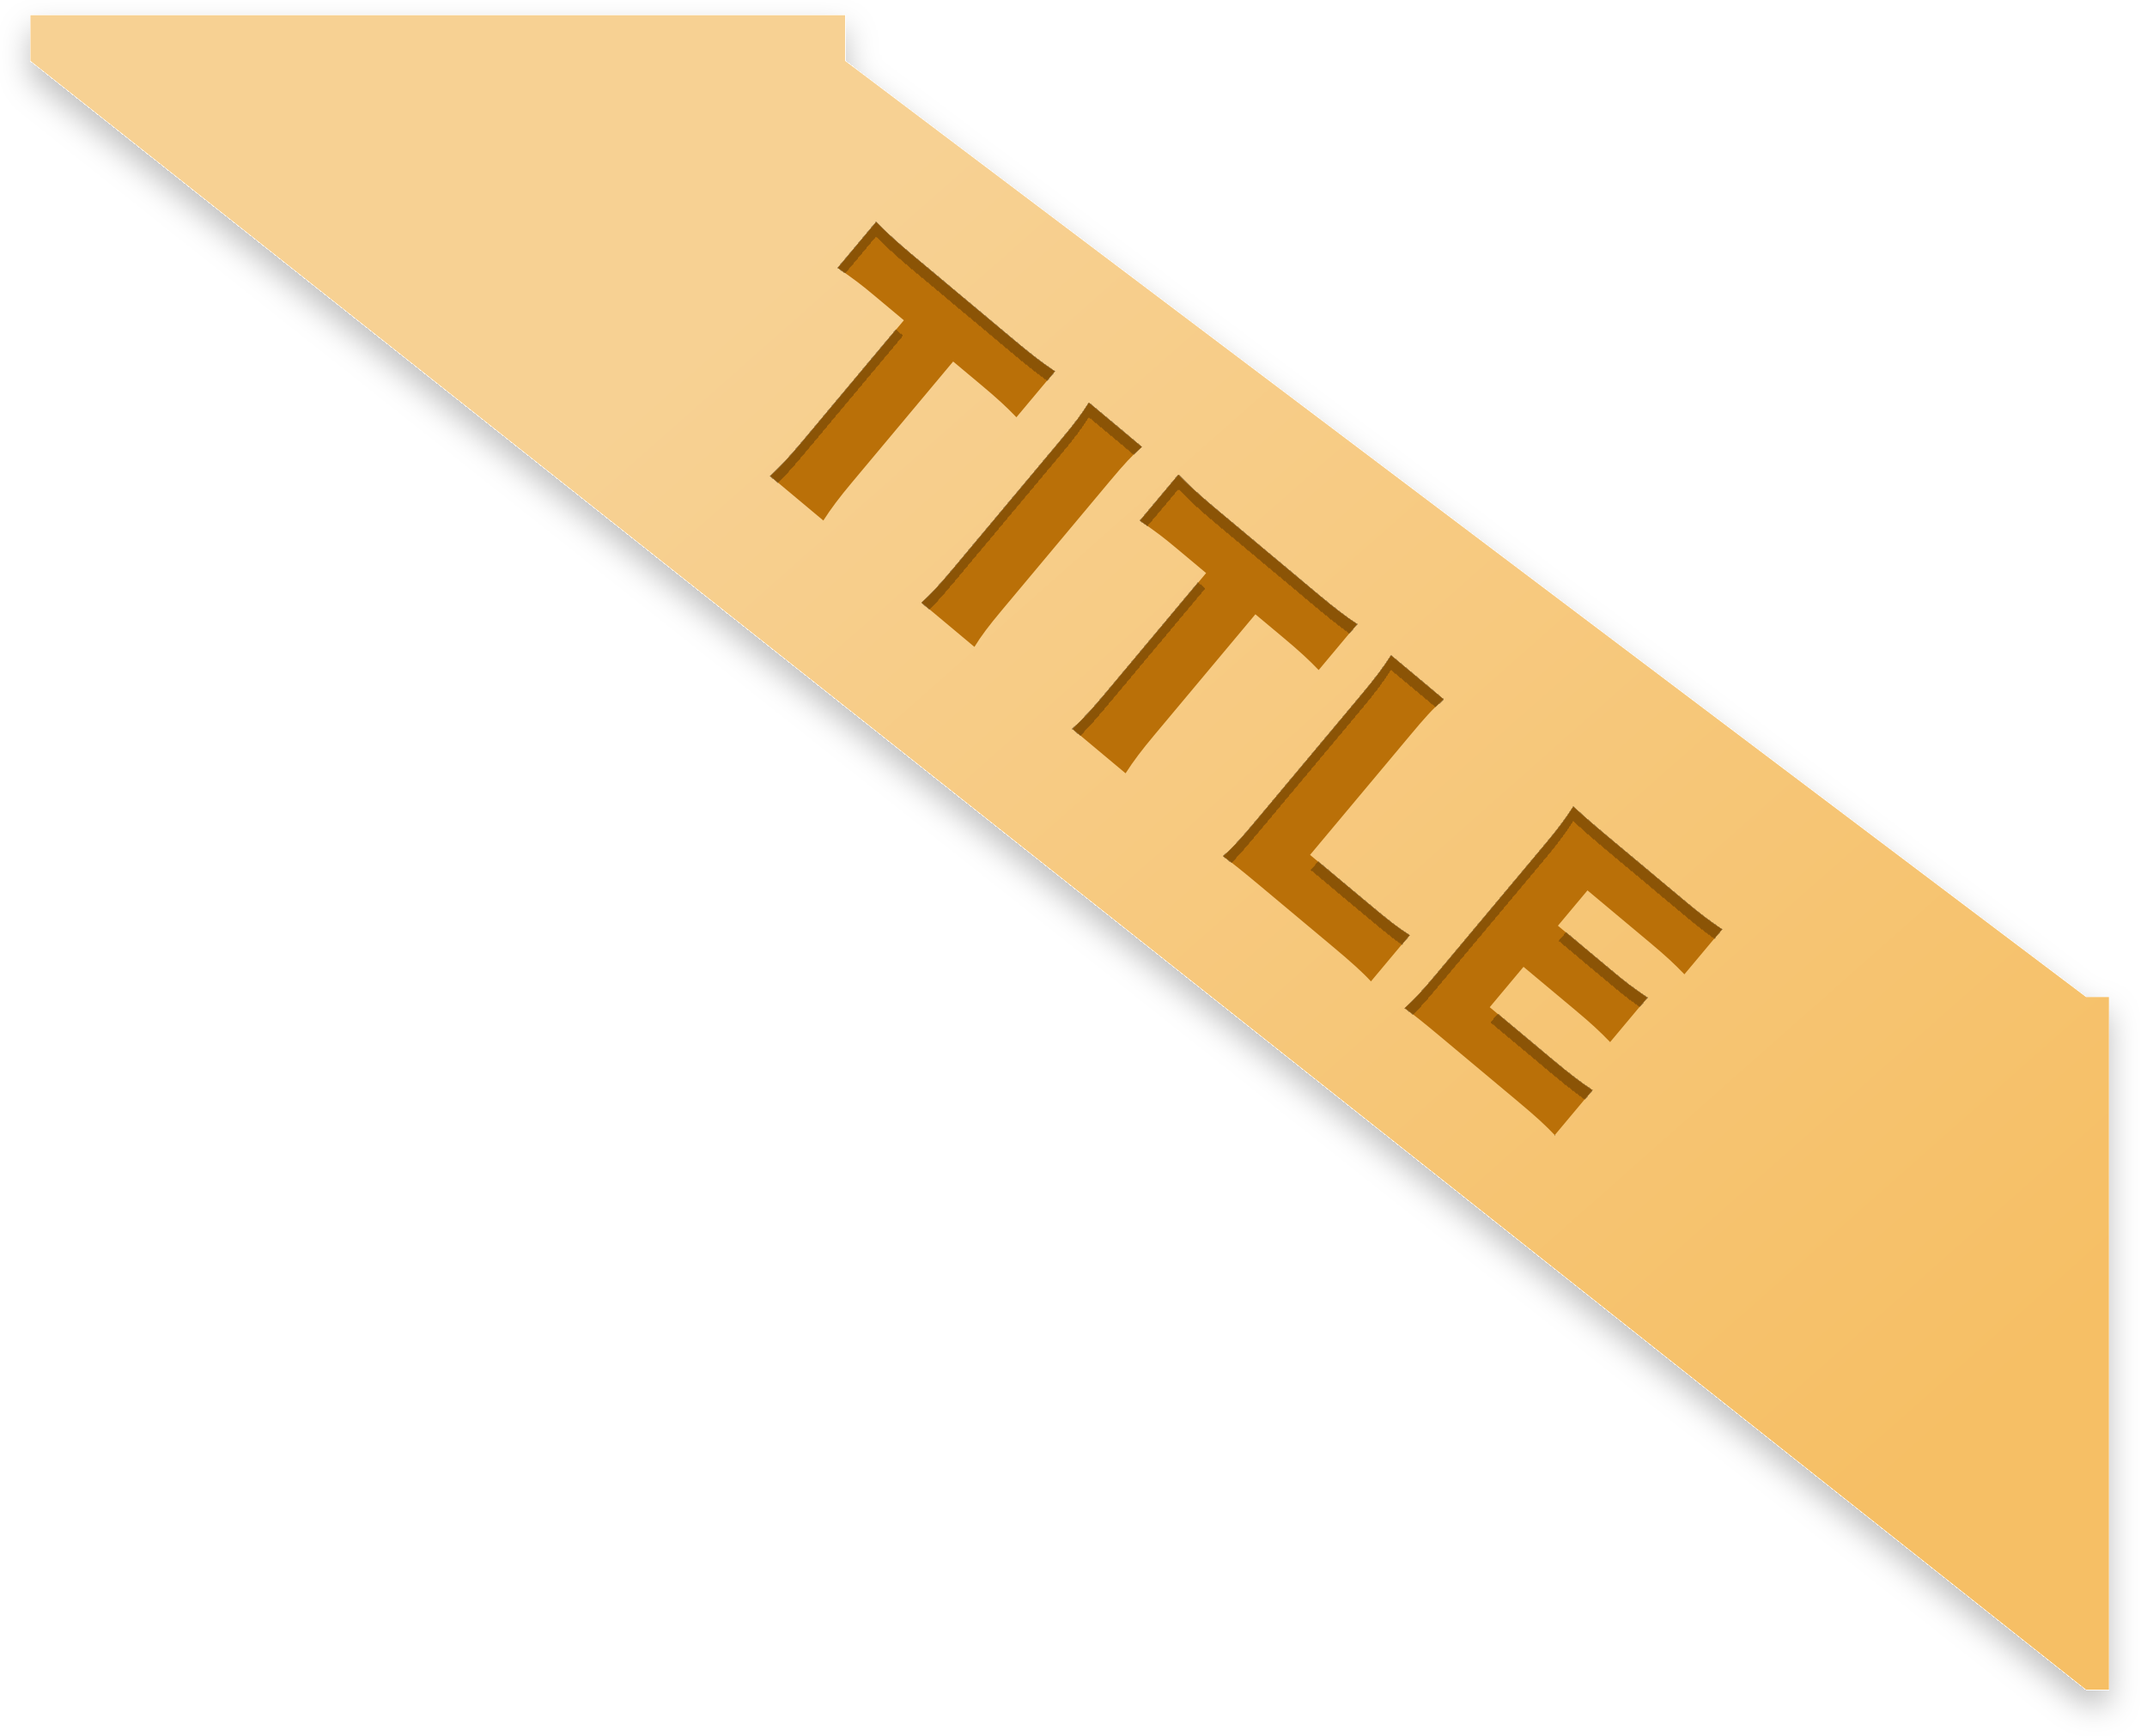
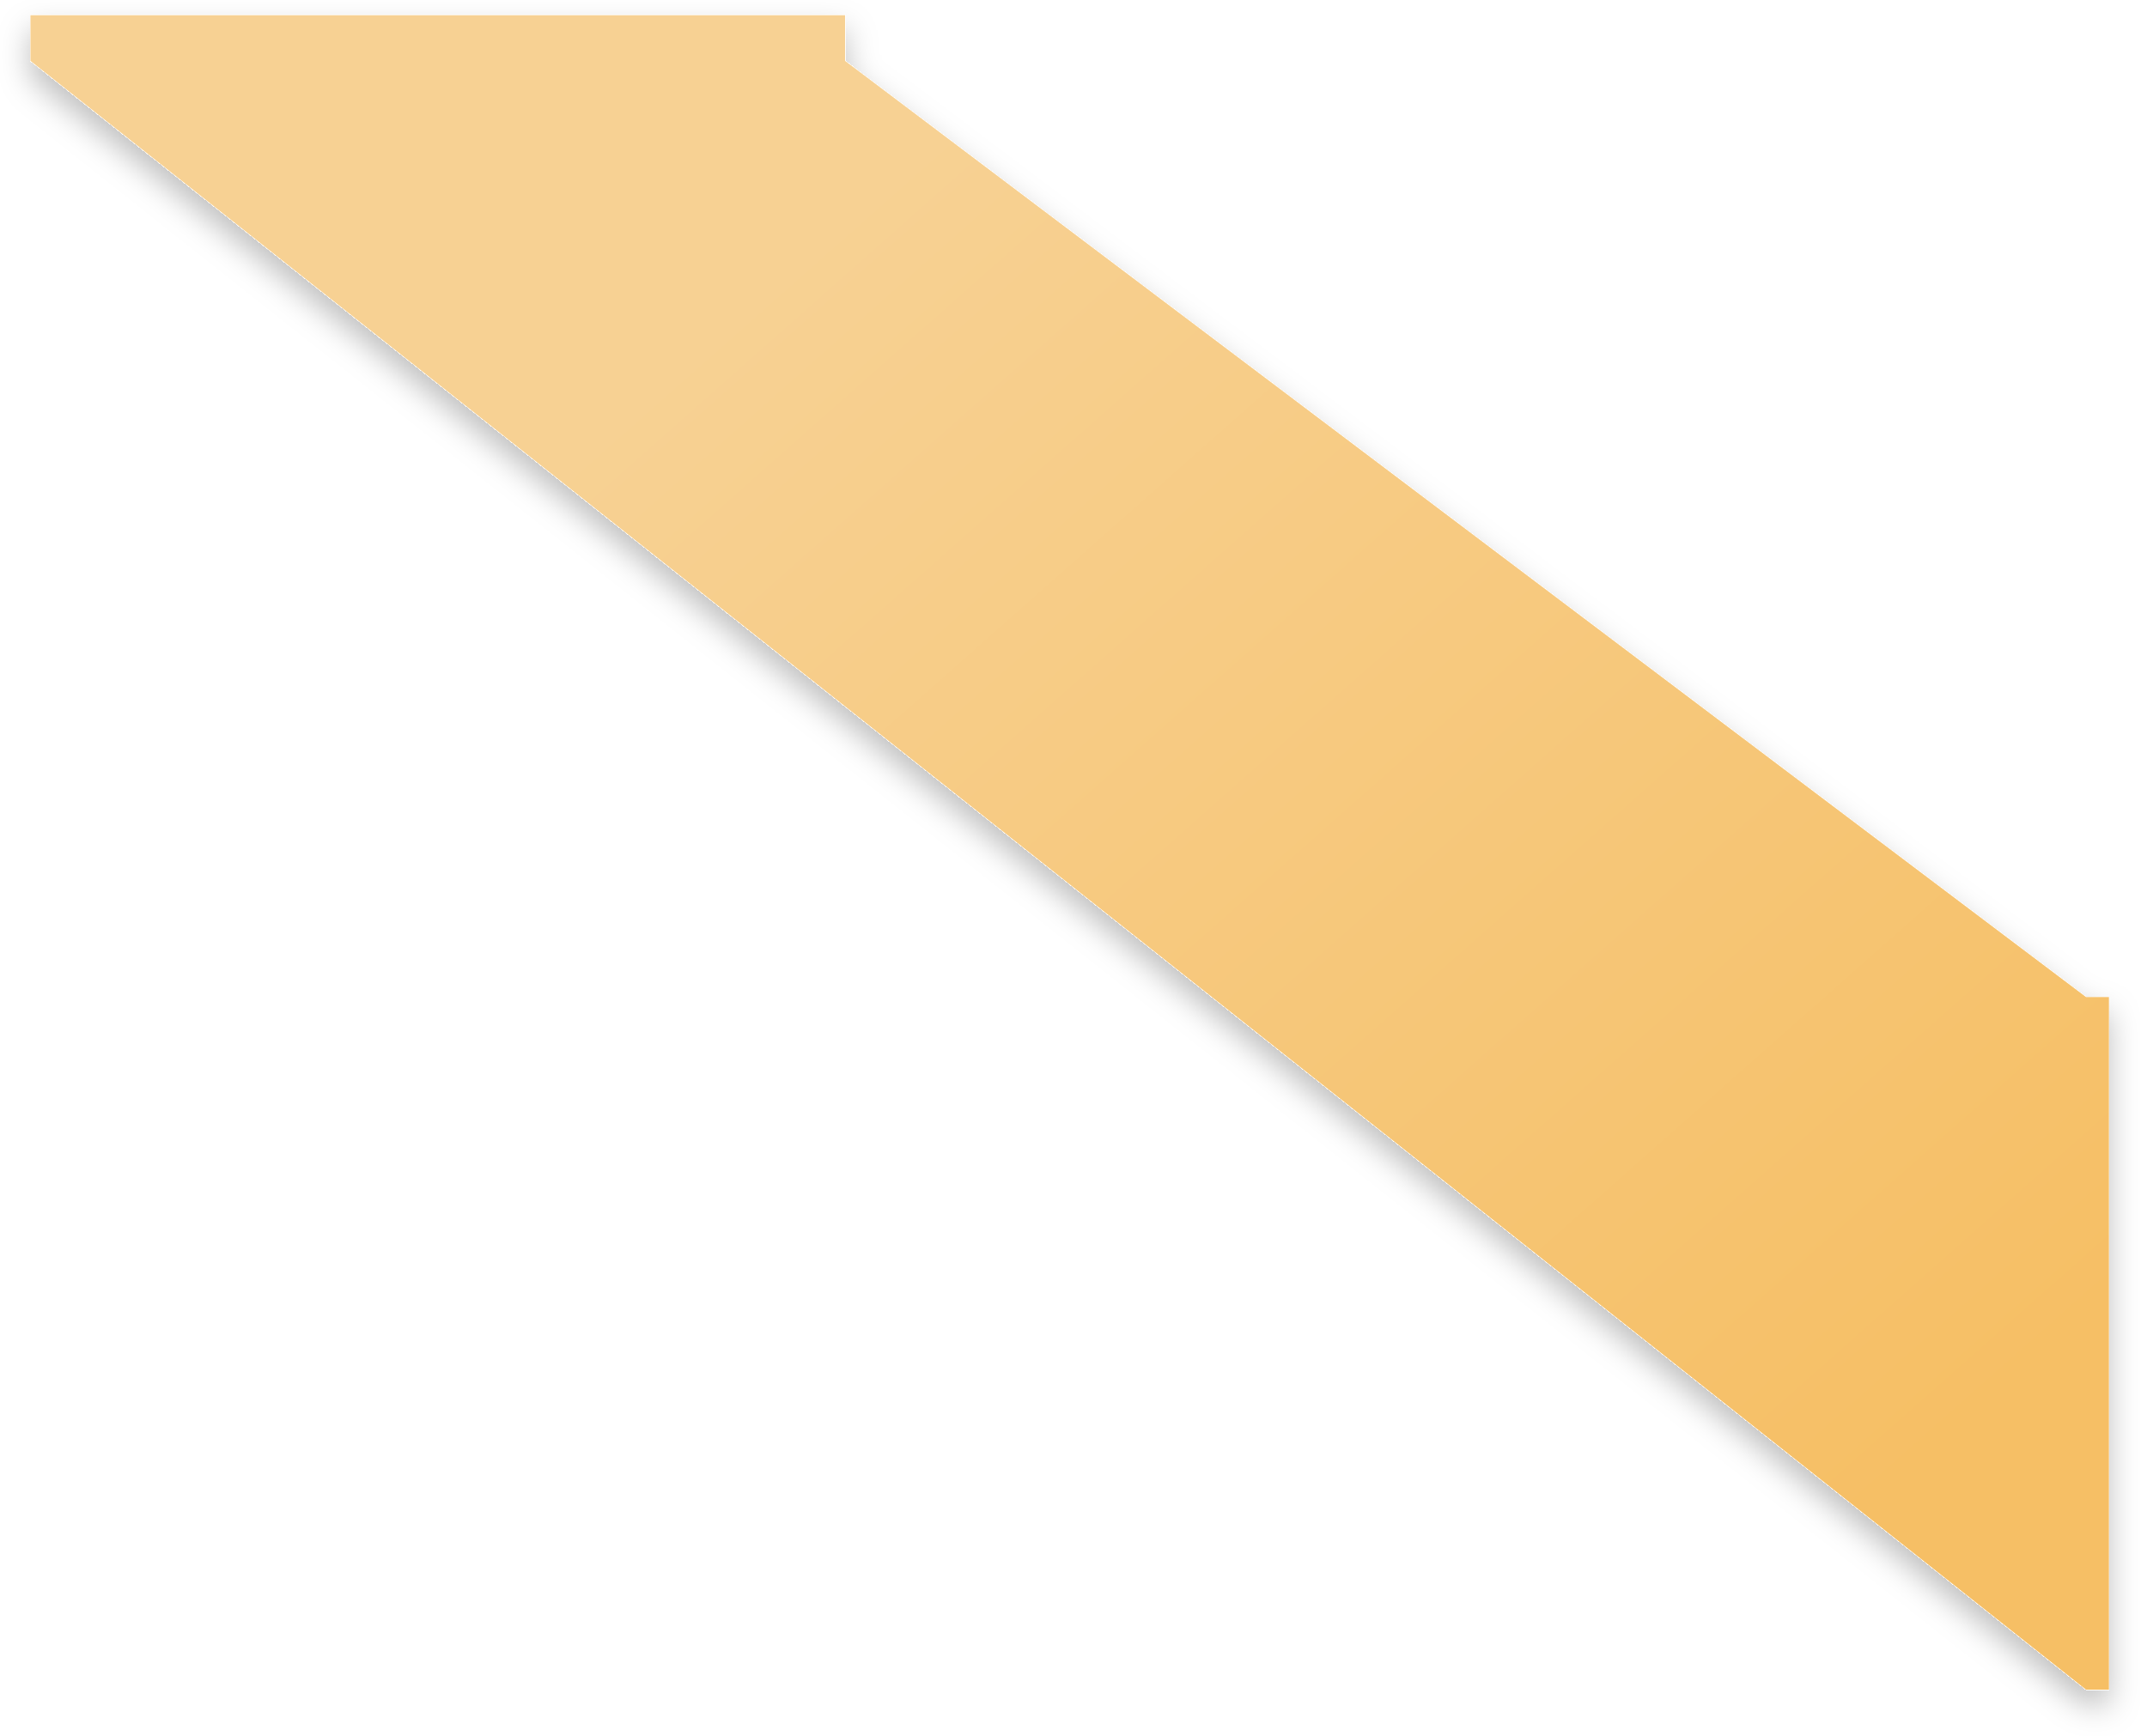
<svg xmlns="http://www.w3.org/2000/svg" width="141" height="114" viewBox="0 0 141 114" fill="none">
  <g filter="url(#filter0_d_3235_10167)">
    <path d="M137 111L2 4V1H55.5V4L137 65.5H138.5V111H137Z" fill="url(#paint0_linear_3235_10167)" />
-   </g>
-   <g filter="url(#filter1_i_3235_10167)">
-     <path d="M62.596 23.748L55.939 31.705C55.147 32.653 54.597 33.374 54.071 34.195L50.582 31.276C51.297 30.613 51.87 29.992 52.703 28.997L59.36 21.04L57.496 19.481C56.502 18.649 56.22 18.441 55.02 17.597L57.543 14.582C58.011 15.081 58.84 15.855 59.803 16.66L66.718 22.446C67.823 23.37 68.481 23.867 69.274 24.396L66.751 27.411C66.106 26.738 65.517 26.191 64.38 25.24L62.596 23.748ZM71.509 26.454L74.983 29.36C74.346 29.928 73.866 30.438 72.901 31.591L65.822 40.053C64.91 41.143 64.453 41.753 63.993 42.496L60.52 39.59C61.129 39.053 61.716 38.417 62.601 37.359L69.681 28.896C70.671 27.712 71.023 27.228 71.509 26.454ZM82.445 40.353L75.788 48.311C74.996 49.258 74.446 49.979 73.92 50.8L70.431 47.882C71.146 47.219 71.719 46.598 72.552 45.603L79.209 37.646L77.346 36.087C76.351 35.255 76.069 35.046 74.869 34.203L77.392 31.187C77.86 31.686 78.689 32.46 79.652 33.266L86.567 39.051C87.673 39.976 88.331 40.473 89.123 41.001L86.6 44.017C85.956 43.344 85.366 42.797 84.23 41.846L82.445 40.353ZM87.505 62.166L82.706 58.15C81.616 57.239 80.956 56.713 80.329 56.243C80.886 55.769 81.499 55.101 82.384 54.043L89.358 45.707C90.283 44.602 90.819 43.896 91.358 43.059L94.8 45.939C94.003 46.667 93.617 47.096 92.587 48.328L86.035 56.159L89.856 59.355C91.198 60.478 91.748 60.911 92.57 61.437L90.034 64.469C89.516 63.901 88.768 63.222 87.505 62.166ZM104.575 71.615L102.105 74.567C101.492 73.921 100.95 73.413 99.592 72.278L94.619 68.117C93.419 67.113 92.963 66.759 92.258 66.222C92.881 65.67 93.401 65.112 94.313 64.023L101.525 55.403C102.344 54.424 102.774 53.844 103.327 52.992C103.948 53.565 104.377 53.95 105.608 54.981L110.645 59.194C111.718 60.092 112.282 60.51 113.09 61.052L110.62 64.004C109.96 63.318 109.418 62.811 108.36 61.926L104.255 58.491L102.313 60.812L105.723 63.665C106.765 64.537 107.158 64.838 108.184 65.536L105.741 68.457C105.064 67.757 104.554 67.277 103.465 66.365L100.054 63.512L97.835 66.165L101.909 69.573C103.109 70.576 103.83 71.126 104.575 71.615Z" fill="#BA7008" />
  </g>
  <defs>
    <filter id="filter0_d_3235_10167" x="0" y="0" width="140.5" height="114" filterUnits="userSpaceOnUse" color-interpolation-filters="sRGB">
      <feFlood flood-opacity="0" result="BackgroundImageFix" />
      <feColorMatrix in="SourceAlpha" type="matrix" values="0 0 0 0 0 0 0 0 0 0 0 0 0 0 0 0 0 0 127 0" result="hardAlpha" />
      <feOffset dy="1" />
      <feGaussianBlur stdDeviation="1" />
      <feComposite in2="hardAlpha" operator="out" />
      <feColorMatrix type="matrix" values="0 0 0 0 0 0 0 0 0 0 0 0 0 0 0 0 0 0 0.25 0" />
      <feBlend mode="normal" in2="BackgroundImageFix" result="effect1_dropShadow_3235_10167" />
      <feBlend mode="normal" in="SourceGraphic" in2="effect1_dropShadow_3235_10167" result="shape" />
    </filter>
    <filter id="filter1_i_3235_10167" x="46.368" y="14.582" width="66.911" height="59.984" filterUnits="userSpaceOnUse" color-interpolation-filters="sRGB">
      <feFlood flood-opacity="0" result="BackgroundImageFix" />
      <feBlend mode="normal" in="SourceGraphic" in2="BackgroundImageFix" result="shape" />
      <feColorMatrix in="SourceAlpha" type="matrix" values="0 0 0 0 0 0 0 0 0 0 0 0 0 0 0 0 0 0 127 0" result="hardAlpha" />
      <feOffset dy="1" />
      <feComposite in2="hardAlpha" operator="arithmetic" k2="-1" k3="1" />
      <feColorMatrix type="matrix" values="0 0 0 0 0 0 0 0 0 0 0 0 0 0 0 0 0 0 0.25 0" />
      <feBlend mode="normal" in2="shape" result="effect1_innerShadow_3235_10167" />
    </filter>
    <linearGradient id="paint0_linear_3235_10167" x1="70.25" y1="1" x2="142" y2="82" gradientUnits="userSpaceOnUse">
      <stop stop-color="#F7D193" />
      <stop offset="1" stop-color="#F6BF65" />
    </linearGradient>
  </defs>
</svg>
